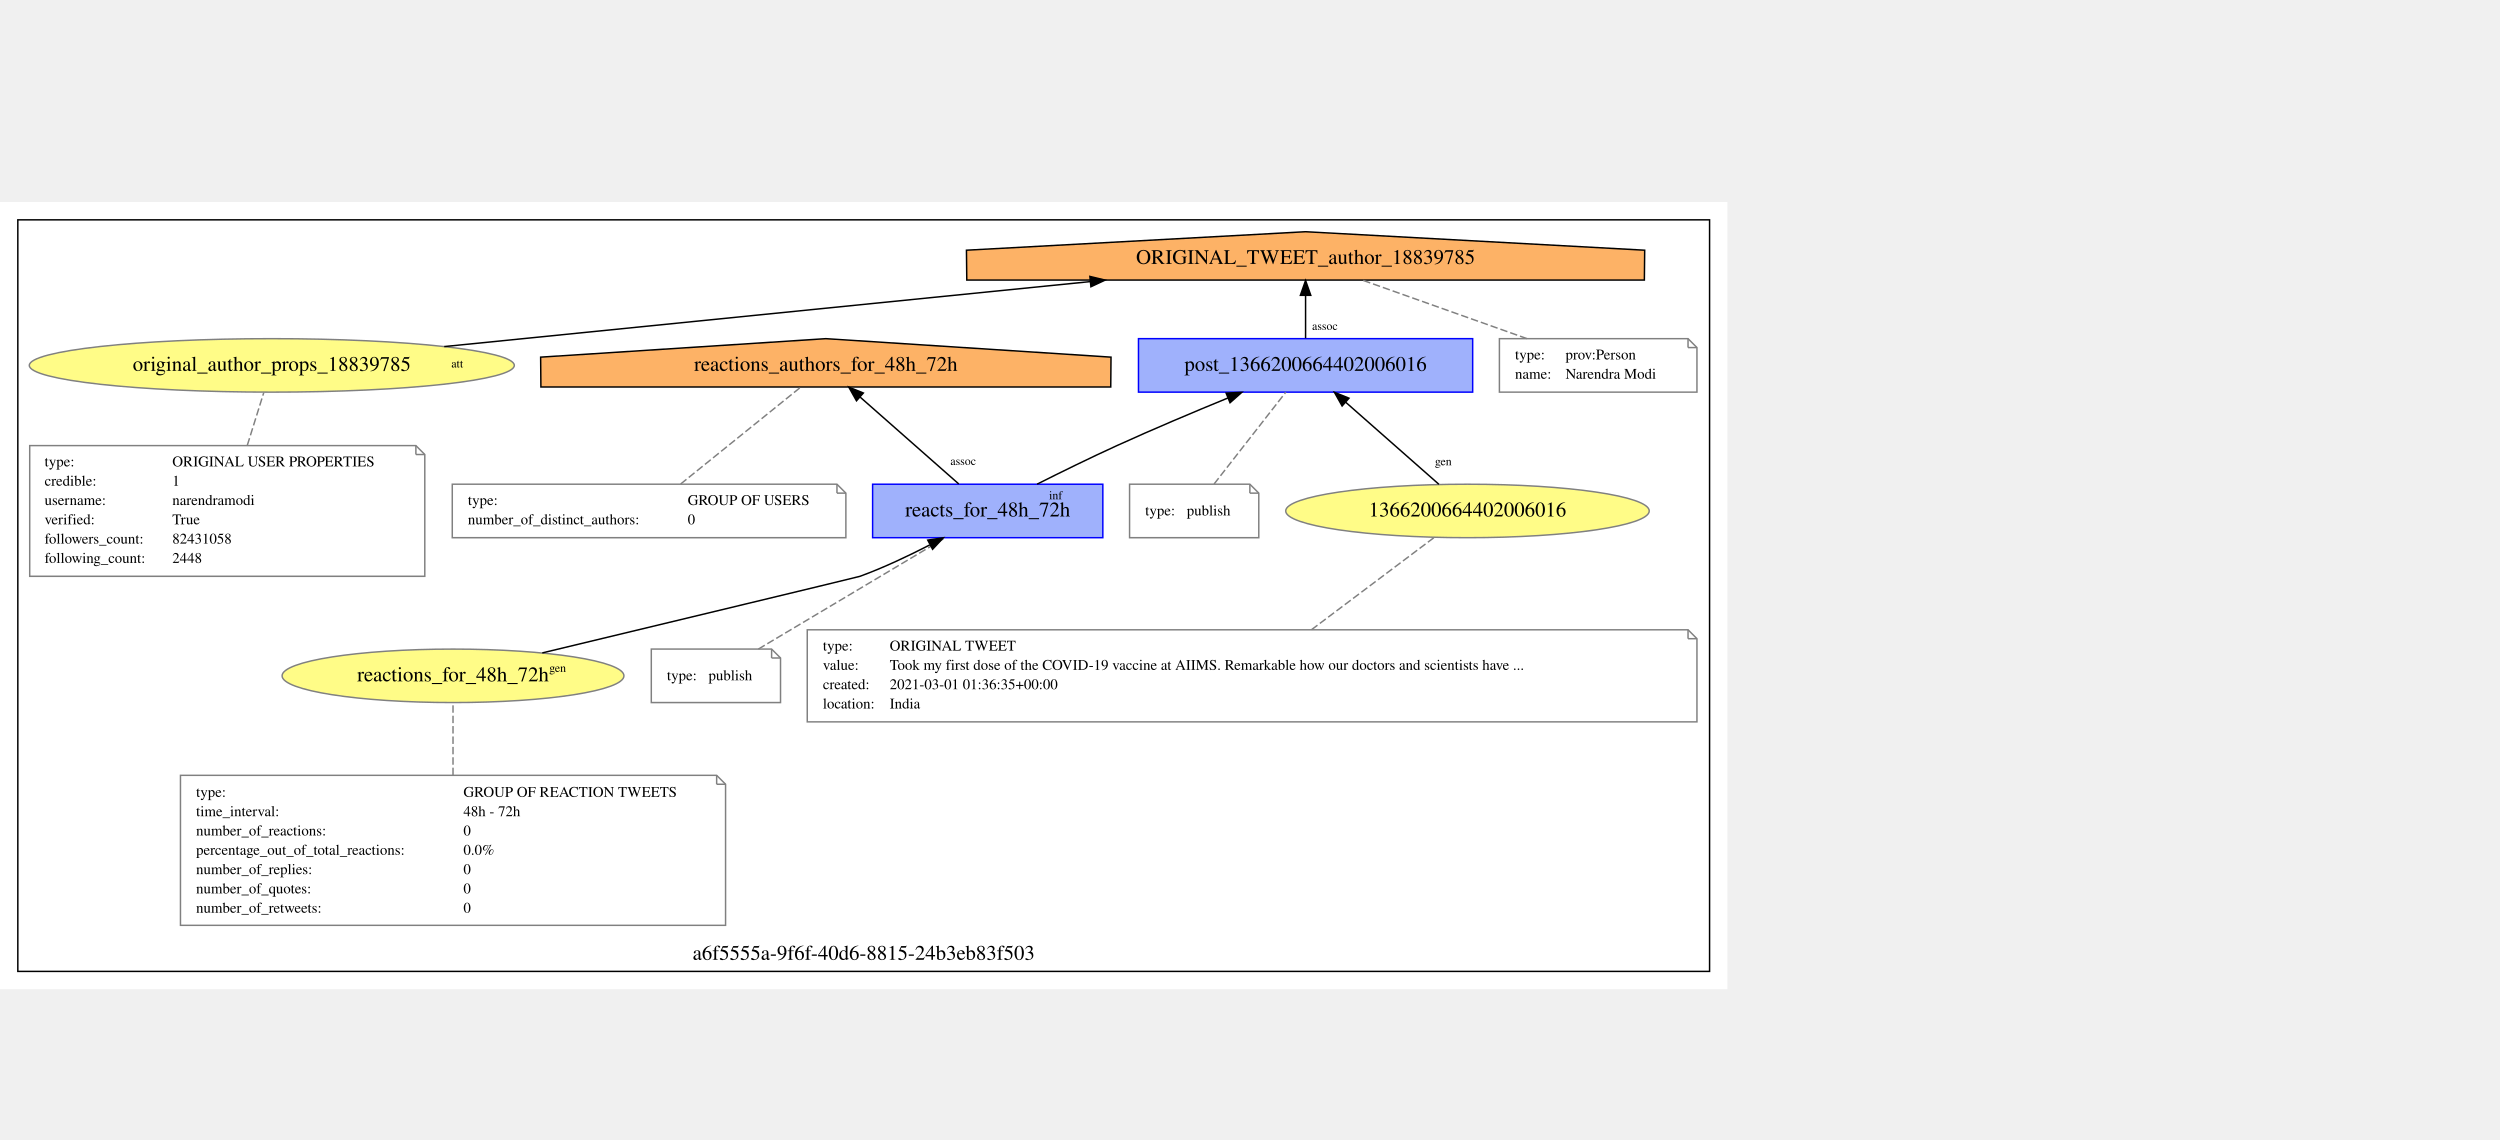
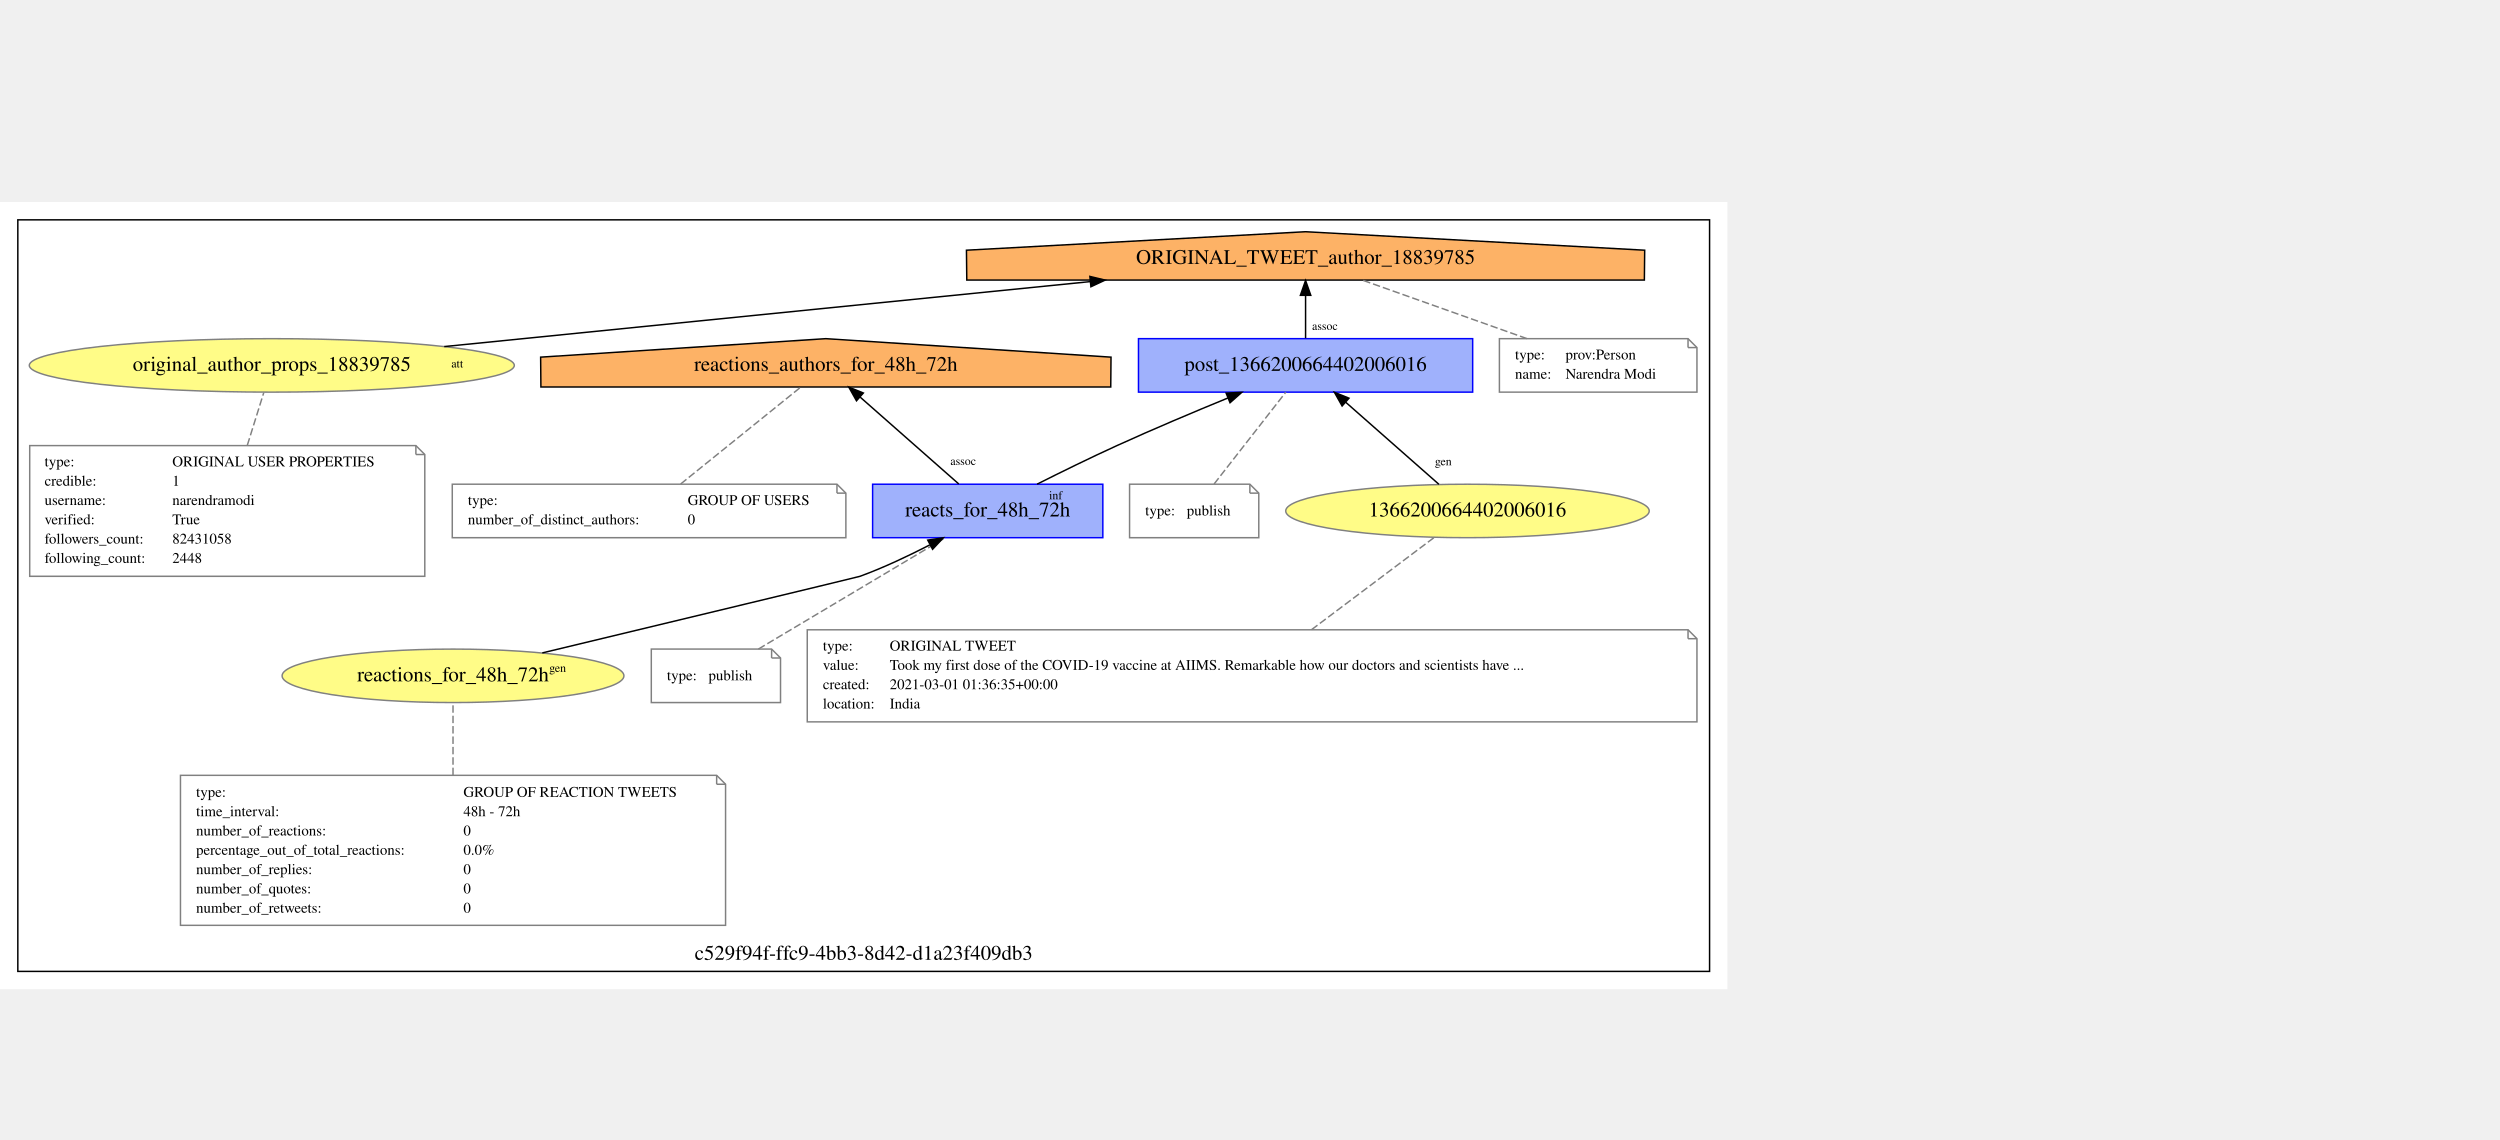
<svg xmlns="http://www.w3.org/2000/svg" xmlns:xlink="http://www.w3.org/1999/xlink" contentScriptType="application/ecmascript" contentStyleType="text/css" height="525pt" preserveAspectRatio="xMidYMid meet" version="1.1" viewBox="0 0 1700 500" width="1152pt" zoomAndPan="magnify">
  <g class="graph" id="graph0" transform="scale(1.01 1.01) rotate(0) translate(4 526)">
    <polygon fill="white" points="-4,4 -4,-526 1159,-526 1159,4 -4,4" stroke="transparent" />
    <g class="cluster" id="clust1">
      <g id="a_clust1">
-         <a xlink:actuate="onRequest" xlink:href="urn:uuid:a6f5555a-9f6f-40d6-8815-24b3eb83f503" xlink:show="replace" xlink:title="a6f5555a-9f6f-40d6-8815-24b3eb83f503" xlink:type="simple">
+         <a xlink:actuate="onRequest" xlink:href="urn:uuid:c529f94f-ffc9-4bb3-8d42-d1a23f409db3" xlink:show="replace" xlink:title="c529f94f-ffc9-4bb3-8d42-d1a23f409db3" xlink:type="simple">
          <polygon fill="none" points="8,-8 8,-514 1147,-514 1147,-8 8,-8" stroke="black" />
-           <text font-family="Times,serif" font-size="14.00" text-anchor="middle" x="577.5" y="-15.8">a6f5555a-9f6f-40d6-8815-24b3eb83f503</text>
+           <text font-family="Times,serif" font-size="14.00" text-anchor="middle" x="577.5" y="-15.8">c529f94f-ffc9-4bb3-8d42-d1a23f409db3</text>
        </a>
      </g>
    </g>
    <g class="node" id="node1">
      <g id="a_node1">
        <a xlink:actuate="onRequest" xlink:href="http://twitter.com/post_1366200664402006016" xlink:show="replace" xlink:title="post_1366200664402006016" xlink:type="simple">
          <polygon fill="#9fb1fc" points="987.5,-434 762.5,-434 762.5,-398 987.5,-398 987.5,-434" stroke="#0000ff" />
          <text font-family="Times,serif" font-size="14.00" text-anchor="middle" x="875" y="-412.3">post_1366200664402006016</text>
        </a>
      </g>
    </g>
    <g class="node" id="node11">
      <g id="a_node11">
        <a xlink:actuate="onRequest" xlink:href="http://twitter.com/ORIGINAL_TWEET_author_18839785" xlink:show="replace" xlink:title="ORIGINAL_TWEET_author_18839785" xlink:type="simple">
          <polygon fill="#fdb266" points="1103.32,-493.56 875,-506 646.68,-493.56 646.9,-473.44 1103.1,-473.44 1103.32,-493.56" stroke="black" />
          <text font-family="Times,serif" font-size="14.00" text-anchor="middle" x="875" y="-484.3">ORIGINAL_TWEET_author_18839785</text>
        </a>
      </g>
    </g>
    <g class="edge" id="edge9">
      <path d="M875,-434.3C875,-443.01 875,-453.7 875,-463.17" fill="none" stroke="black" />
      <polygon fill="black" points="871.5,-463.18 875,-473.18 878.5,-463.18 871.5,-463.18" stroke="black" />
      <text font-family="Times,serif" font-size="8.00" text-anchor="middle" x="887.99" y="-439.9">assoc</text>
    </g>
    <g class="node" id="node2">
      <polygon fill="none" points="837.5,-336 756.5,-336 756.5,-300 843.5,-300 843.5,-330 837.5,-336" stroke="gray" />
      <polyline fill="none" points="837.5,-336 837.5,-330 " stroke="gray" />
      <polyline fill="none" points="843.5,-330 837.5,-330 " stroke="gray" />
      <text font-family="Times,serif" font-size="10.00" text-anchor="start" x="767" y="-315">type:</text>
      <text font-family="Times,serif" font-size="10.00" text-anchor="start" x="795" y="-315">publish</text>
    </g>
    <g class="edge" id="edge1">
      <path d="M813.41,-336.16C827.06,-353.64 848.1,-380.57 861.71,-397.99" fill="none" stroke="gray" stroke-dasharray="5,2" />
    </g>
    <g class="node" id="node3">
      <g id="a_node3">
        <a xlink:actuate="onRequest" xlink:href="http://twitter.com/reacts_for_48h_72h" xlink:show="replace" xlink:title="reacts_for_48h_72h" xlink:type="simple">
          <polygon fill="#9fb1fc" points="738.5,-336 583.5,-336 583.5,-300 738.5,-300 738.5,-336" stroke="#0000ff" />
          <text font-family="Times,serif" font-size="14.00" text-anchor="middle" x="661" y="-314.3">reacts_for_48h_72h</text>
        </a>
      </g>
    </g>
    <g class="edge" id="edge11">
      <path d="M694.23,-336.04C710.34,-344.15 730.06,-353.83 748,-362 772.37,-373.09 799.74,-384.63 822.81,-394.1" fill="none" stroke="black" />
      <polygon fill="black" points="821.5,-397.34 832.08,-397.88 824.15,-390.86 821.5,-397.34" stroke="black" />
      <text font-family="Times,serif" font-size="8.00" text-anchor="middle" x="706.75" y="-325.89">inf</text>
    </g>
    <g class="node" id="node13">
      <g id="a_node13">
        <a xlink:actuate="onRequest" xlink:href="http://twitter.com/reactions_authors_for_48h_72h" xlink:show="replace" xlink:title="reactions_authors_for_48h_72h" xlink:type="simple">
          <polygon fill="#fdb266" points="744.01,-421.56 552,-434 359.99,-421.56 360.17,-401.44 743.83,-401.44 744.01,-421.56" stroke="black" />
          <text font-family="Times,serif" font-size="14.00" text-anchor="middle" x="552" y="-412.3">reactions_authors_for_48h_72h</text>
        </a>
      </g>
    </g>
    <g class="edge" id="edge12">
      <path d="M641.51,-336.16C622.89,-352.56 594.81,-377.29 575.08,-394.67" fill="none" stroke="black" />
      <polygon fill="black" points="572.64,-392.16 567.45,-401.4 577.26,-397.41 572.64,-392.16" stroke="black" />
      <text font-family="Times,serif" font-size="8.00" text-anchor="middle" x="644.47" y="-348.97">assoc</text>
    </g>
    <g class="node" id="node4">
      <polygon fill="none" points="515.5,-225 434.5,-225 434.5,-189 521.5,-189 521.5,-219 515.5,-225" stroke="gray" />
      <polyline fill="none" points="515.5,-225 515.5,-219 " stroke="gray" />
      <polyline fill="none" points="521.5,-219 515.5,-219 " stroke="gray" />
      <text font-family="Times,serif" font-size="10.00" text-anchor="start" x="445" y="-204">type:</text>
      <text font-family="Times,serif" font-size="10.00" text-anchor="start" x="473" y="-204">publish</text>
    </g>
    <g class="edge" id="edge2">
      <path d="M506.59,-225.03C540.87,-245.45 597.98,-279.46 632.31,-299.91" fill="none" stroke="gray" stroke-dasharray="5,2" />
    </g>
    <g class="node" id="node5">
      <g id="a_node5">
        <a xlink:actuate="onRequest" xlink:href="http://twitter.com/1366200664402006016" xlink:show="replace" xlink:title="1366200664402006016" xlink:type="simple">
          <ellipse cx="984" cy="-318" fill="#fffc87" rx="122.38" ry="18" stroke="#808080" />
          <text font-family="Times,serif" font-size="14.00" text-anchor="middle" x="984" y="-314.3">1366200664402006016</text>
        </a>
      </g>
    </g>
    <g class="edge" id="edge8">
      <path d="M964.76,-335.94C947.36,-351.27 921.55,-374 902.06,-391.16" fill="none" stroke="black" />
      <polygon fill="black" points="899.6,-388.67 894.41,-397.9 904.23,-393.92 899.6,-388.67" stroke="black" />
      <text font-family="Times,serif" font-size="8.00" text-anchor="middle" x="967.72" y="-348.75">gen</text>
    </g>
    <g class="node" id="node6">
      <polygon fill="none" points="1132.5,-238 539.5,-238 539.5,-176 1138.5,-176 1138.5,-232 1132.5,-238" stroke="gray" />
      <polyline fill="none" points="1132.5,-238 1132.5,-232 " stroke="gray" />
      <polyline fill="none" points="1138.5,-232 1132.5,-232 " stroke="gray" />
      <text font-family="Times,serif" font-size="10.00" text-anchor="start" x="550" y="-224">type:</text>
      <text font-family="Times,serif" font-size="10.00" text-anchor="start" x="595" y="-224">ORIGINAL TWEET</text>
      <text font-family="Times,serif" font-size="10.00" text-anchor="start" x="550" y="-211">value:</text>
      <text font-family="Times,serif" font-size="10.00" text-anchor="start" x="595" y="-211">Took my first dose of the COVID-19 vaccine at AIIMS. Remarkable how our doctors and scientists have ...</text>
      <text font-family="Times,serif" font-size="10.00" text-anchor="start" x="550" y="-198">created:</text>
      <text font-family="Times,serif" font-size="10.00" text-anchor="start" x="595" y="-198">2021-03-01 01:36:35+00:00</text>
      <text font-family="Times,serif" font-size="10.00" text-anchor="start" x="550" y="-185">location:</text>
      <text font-family="Times,serif" font-size="10.00" text-anchor="start" x="595" y="-185">India</text>
    </g>
    <g class="edge" id="edge3">
      <path d="M879.01,-238.07C905.66,-258.11 939.71,-283.71 961.68,-300.22" fill="none" stroke="gray" stroke-dasharray="5,2" />
    </g>
    <g class="node" id="node7">
      <g id="a_node7">
        <a xlink:actuate="onRequest" xlink:href="http://twitter.com/original_author_props_18839785" xlink:show="replace" xlink:title="original_author_props_18839785" xlink:type="simple">
          <ellipse cx="179" cy="-416" fill="#fffc87" rx="163.27" ry="18" stroke="#808080" />
          <text font-family="Times,serif" font-size="14.00" text-anchor="middle" x="179" y="-412.3">original_author_props_18839785</text>
        </a>
      </g>
    </g>
    <g class="edge" id="edge10">
      <path d="M295.1,-428.68C414.59,-440.69 601.03,-459.45 730.11,-472.43" fill="none" stroke="black" />
      <polygon fill="black" points="729.78,-475.91 740.08,-473.43 730.48,-468.95 729.78,-475.91" stroke="black" />
      <text font-family="Times,serif" font-size="8.00" text-anchor="middle" x="303.87" y="-414.6">att</text>
    </g>
    <g class="node" id="node8">
      <polygon fill="none" points="276,-362 16,-362 16,-274 282,-274 282,-356 276,-362" stroke="gray" />
      <polyline fill="none" points="276,-362 276,-356 " stroke="gray" />
      <polyline fill="none" points="282,-356 276,-356 " stroke="gray" />
      <text font-family="Times,serif" font-size="10.00" text-anchor="start" x="26" y="-348">type:</text>
      <text font-family="Times,serif" font-size="10.00" text-anchor="start" x="112" y="-348">ORIGINAL USER PROPERTIES</text>
      <text font-family="Times,serif" font-size="10.00" text-anchor="start" x="26" y="-335">credible:</text>
      <text font-family="Times,serif" font-size="10.00" text-anchor="start" x="112" y="-335">1</text>
      <text font-family="Times,serif" font-size="10.00" text-anchor="start" x="26" y="-322">username:</text>
      <text font-family="Times,serif" font-size="10.00" text-anchor="start" x="112" y="-322">narendramodi</text>
      <text font-family="Times,serif" font-size="10.00" text-anchor="start" x="26" y="-309">verified:</text>
      <text font-family="Times,serif" font-size="10.00" text-anchor="start" x="112" y="-309">True</text>
      <text font-family="Times,serif" font-size="10.00" text-anchor="start" x="26" y="-296">followers_count:</text>
      <text font-family="Times,serif" font-size="10.00" text-anchor="start" x="112" y="-296">82431058</text>
      <text font-family="Times,serif" font-size="10.00" text-anchor="start" x="26" y="-283">following_count:</text>
      <text font-family="Times,serif" font-size="10.00" text-anchor="start" x="112" y="-283">2448</text>
    </g>
    <g class="edge" id="edge4">
      <path d="M162.51,-362.23C166.43,-374.77 170.48,-387.75 173.59,-397.7" fill="none" stroke="gray" stroke-dasharray="5,2" />
    </g>
    <g class="node" id="node9">
      <g id="a_node9">
        <a xlink:actuate="onRequest" xlink:href="http://twitter.com/reactions_for_48h_72h" xlink:show="replace" xlink:title="reactions_for_48h_72h" xlink:type="simple">
          <ellipse cx="301" cy="-207" fill="#fffc87" rx="115.08" ry="18" stroke="#808080" />
          <text font-family="Times,serif" font-size="14.00" text-anchor="middle" x="301" y="-203.3">reactions_for_48h_72h</text>
        </a>
      </g>
    </g>
    <g class="edge" id="edge13">
      <path d="M361.12,-222.44C441.38,-241.72 573.72,-273.53 575,-274 590.82,-279.78 607.53,-287.68 621.97,-295.13" fill="none" stroke="black" />
      <polygon fill="black" points="620.62,-298.38 631.1,-299.94 623.88,-292.19 620.62,-298.38" stroke="black" />
      <text font-family="Times,serif" font-size="8.00" text-anchor="middle" x="371.44" y="-209.66">gen</text>
    </g>
    <g class="node" id="node10">
      <polygon fill="none" points="478.5,-140 117.5,-140 117.5,-39 484.5,-39 484.5,-134 478.5,-140" stroke="gray" />
      <polyline fill="none" points="478.5,-140 478.5,-134 " stroke="gray" />
      <polyline fill="none" points="484.5,-134 478.5,-134 " stroke="gray" />
      <text font-family="Times,serif" font-size="10.00" text-anchor="start" x="128" y="-125.5">type:</text>
      <text font-family="Times,serif" font-size="10.00" text-anchor="start" x="308" y="-125.5">GROUP OF REACTION TWEETS</text>
      <text font-family="Times,serif" font-size="10.00" text-anchor="start" x="128" y="-112.5">time_interval:</text>
      <text font-family="Times,serif" font-size="10.00" text-anchor="start" x="308" y="-112.5">48h - 72h</text>
      <text font-family="Times,serif" font-size="10.00" text-anchor="start" x="128" y="-99.5">number_of_reactions:</text>
      <text font-family="Times,serif" font-size="10.00" text-anchor="start" x="308" y="-99.5">0</text>
      <text font-family="Times,serif" font-size="10.00" text-anchor="start" x="128" y="-86.5">percentage_out_of_total_reactions:</text>
      <text font-family="Times,serif" font-size="10.00" text-anchor="start" x="308" y="-86.5">0.0%</text>
      <text font-family="Times,serif" font-size="10.00" text-anchor="start" x="128" y="-73.5">number_of_replies:</text>
      <text font-family="Times,serif" font-size="10.00" text-anchor="start" x="308" y="-73.5">0</text>
      <text font-family="Times,serif" font-size="10.00" text-anchor="start" x="128" y="-60.5">number_of_quotes:</text>
      <text font-family="Times,serif" font-size="10.00" text-anchor="start" x="308" y="-60.5">0</text>
      <text font-family="Times,serif" font-size="10.00" text-anchor="start" x="128" y="-47.5">number_of_retweets:</text>
      <text font-family="Times,serif" font-size="10.00" text-anchor="start" x="308" y="-47.5">0</text>
    </g>
    <g class="edge" id="edge5">
      <path d="M301,-140.15C301,-157.52 301,-175.88 301,-188.79" fill="none" stroke="gray" stroke-dasharray="5,2" />
    </g>
    <g class="node" id="node12">
      <polygon fill="none" points="1132.5,-434 1005.5,-434 1005.5,-398 1138.5,-398 1138.5,-428 1132.5,-434" stroke="gray" />
      <polyline fill="none" points="1132.5,-434 1132.5,-428 " stroke="gray" />
      <polyline fill="none" points="1138.5,-428 1132.5,-428 " stroke="gray" />
      <text font-family="Times,serif" font-size="10.00" text-anchor="start" x="1016" y="-420">type:</text>
      <text font-family="Times,serif" font-size="10.00" text-anchor="start" x="1050" y="-420">prov:Person</text>
      <text font-family="Times,serif" font-size="10.00" text-anchor="start" x="1016" y="-407">name:</text>
      <text font-family="Times,serif" font-size="10.00" text-anchor="start" x="1050" y="-407">Narendra Modi</text>
    </g>
    <g class="edge" id="edge6">
      <path d="M1024.06,-434.03C990.01,-446.13 944.89,-462.17 913.25,-473.41" fill="none" stroke="gray" stroke-dasharray="5,2" />
    </g>
    <g class="node" id="node14">
      <polygon fill="none" points="559.5,-336 300.5,-336 300.5,-300 565.5,-300 565.5,-330 559.5,-336" stroke="gray" />
      <polyline fill="none" points="559.5,-336 559.5,-330 " stroke="gray" />
      <polyline fill="none" points="565.5,-330 559.5,-330 " stroke="gray" />
      <text font-family="Times,serif" font-size="10.00" text-anchor="start" x="311" y="-322">type:</text>
      <text font-family="Times,serif" font-size="10.00" text-anchor="start" x="459" y="-322">GROUP OF USERS</text>
      <text font-family="Times,serif" font-size="10.00" text-anchor="start" x="311" y="-309">number_of_distinct_authors:</text>
      <text font-family="Times,serif" font-size="10.00" text-anchor="start" x="459" y="-309">0</text>
    </g>
    <g class="edge" id="edge7">
      <path d="M454.27,-336.16C477.41,-354.82 513.9,-384.27 535.14,-401.4" fill="none" stroke="gray" stroke-dasharray="5,2" />
    </g>
  </g>
</svg>
